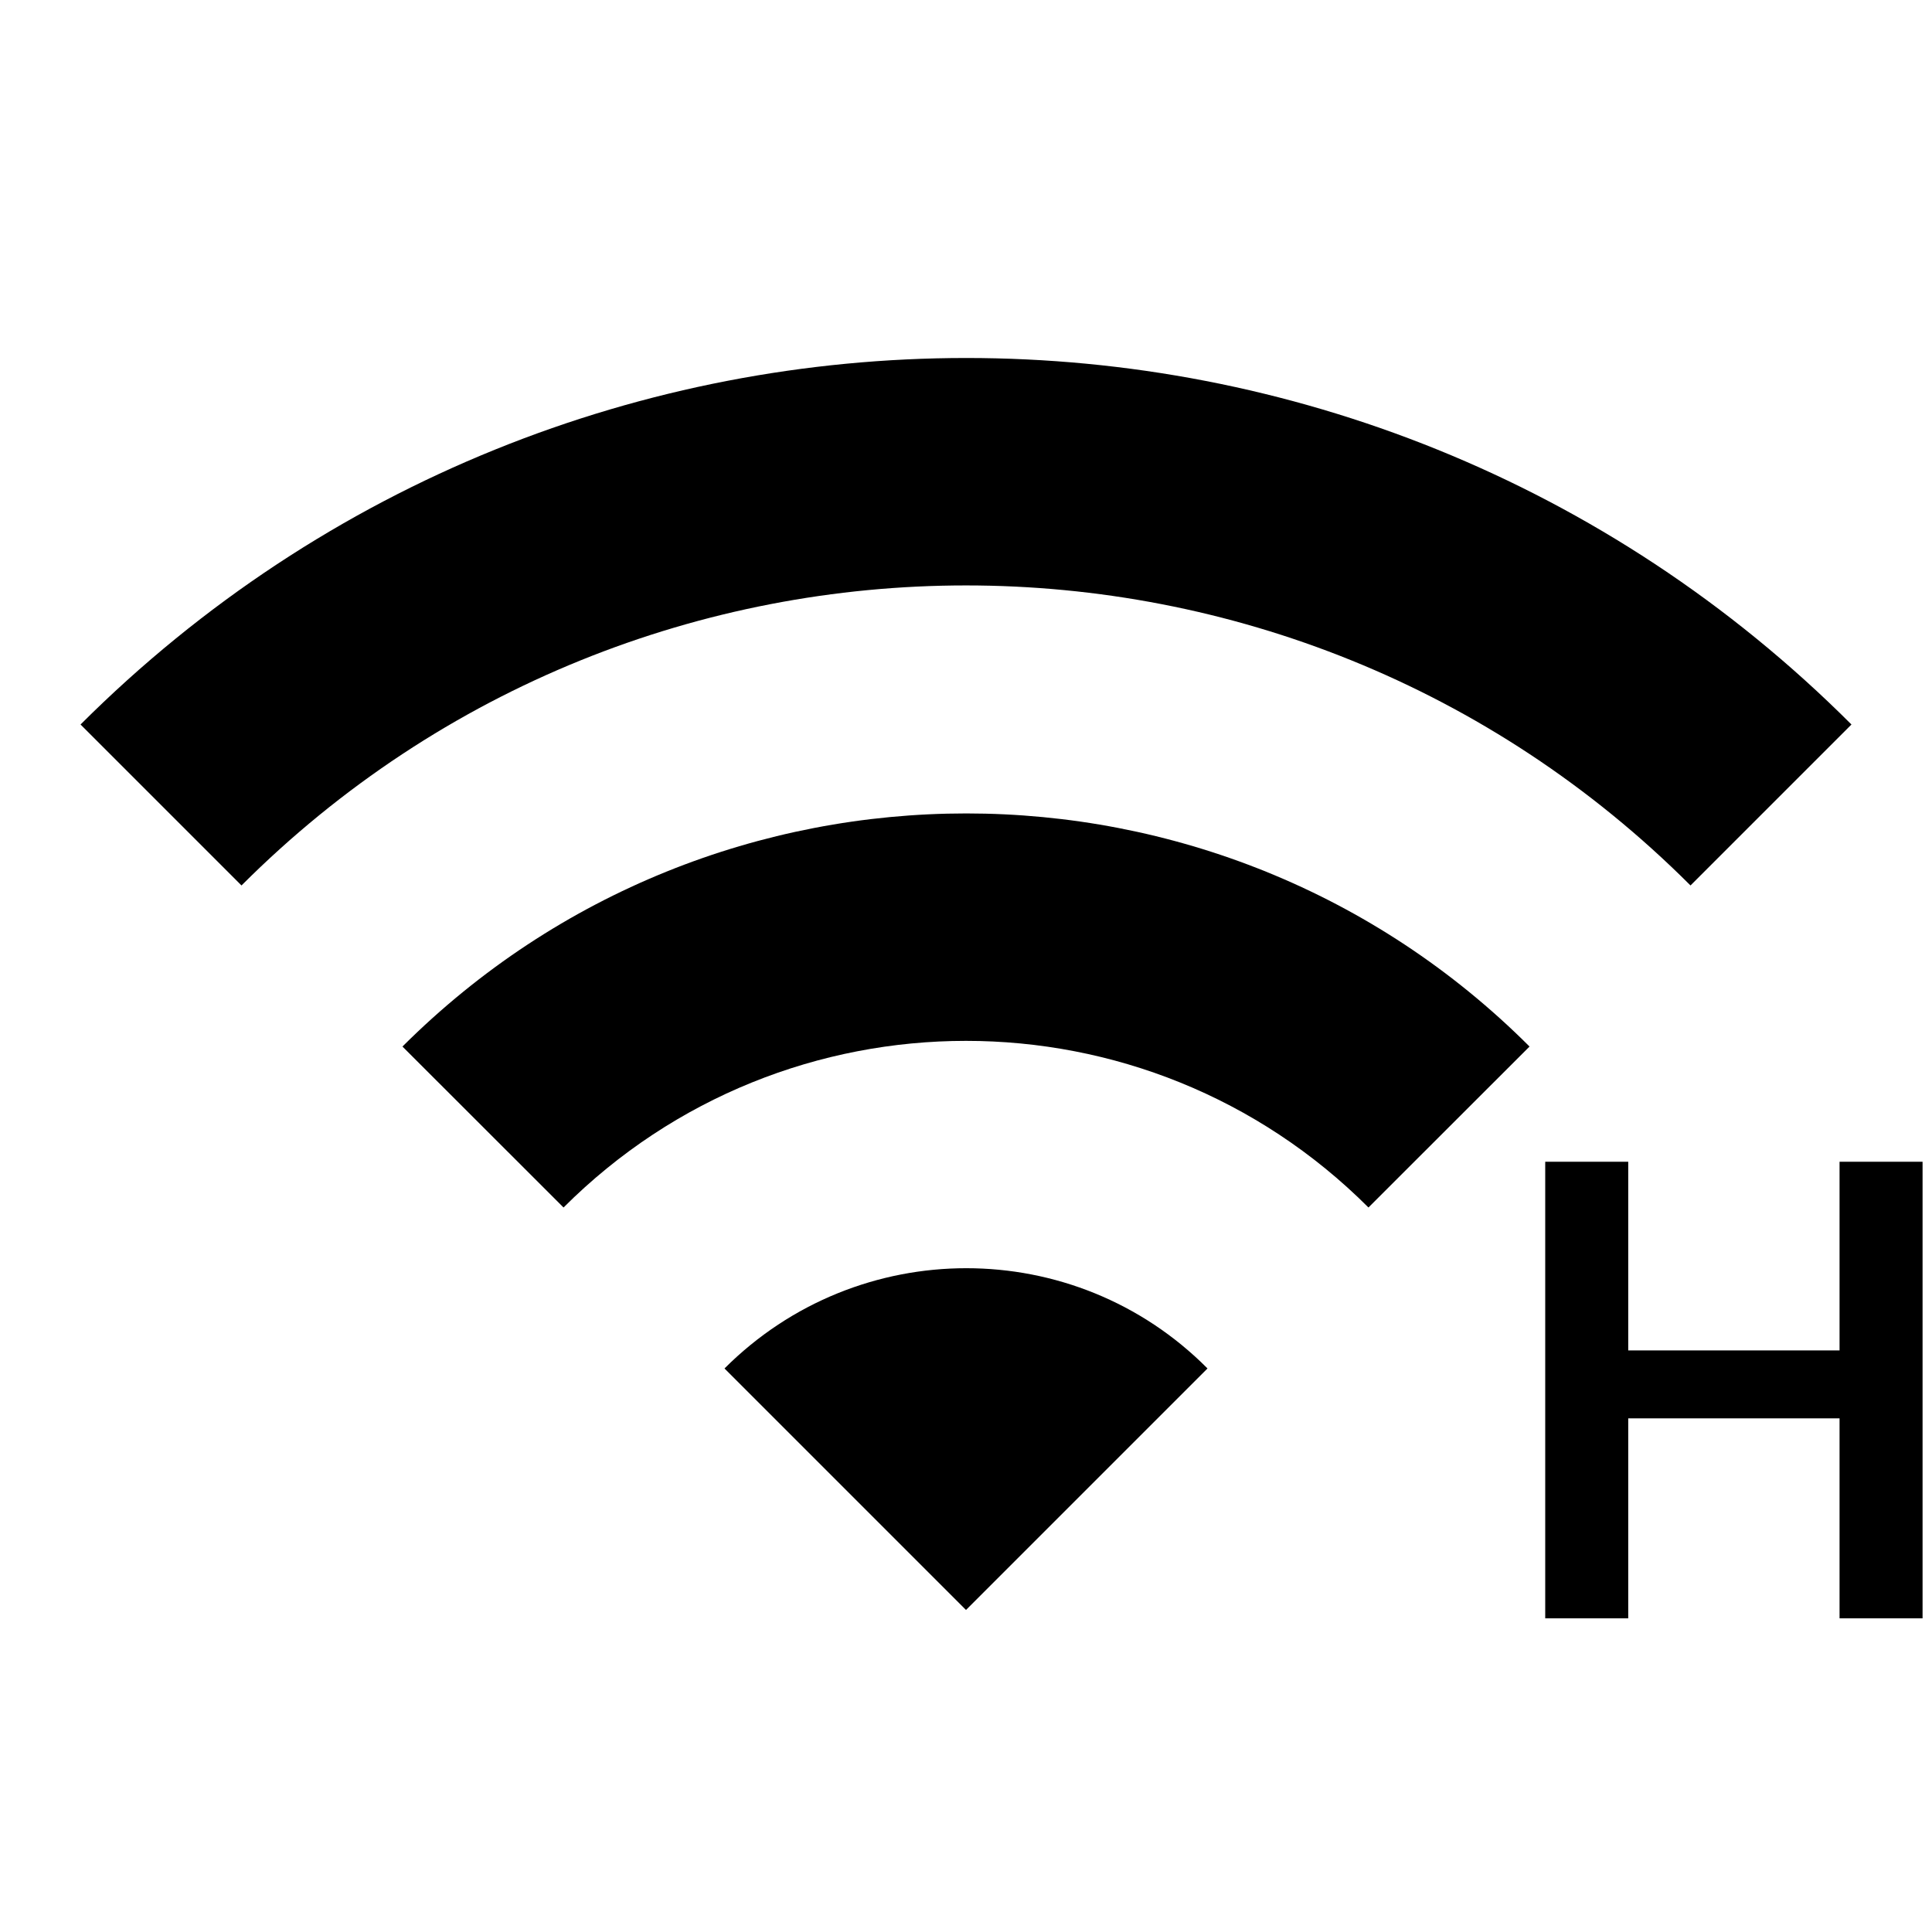
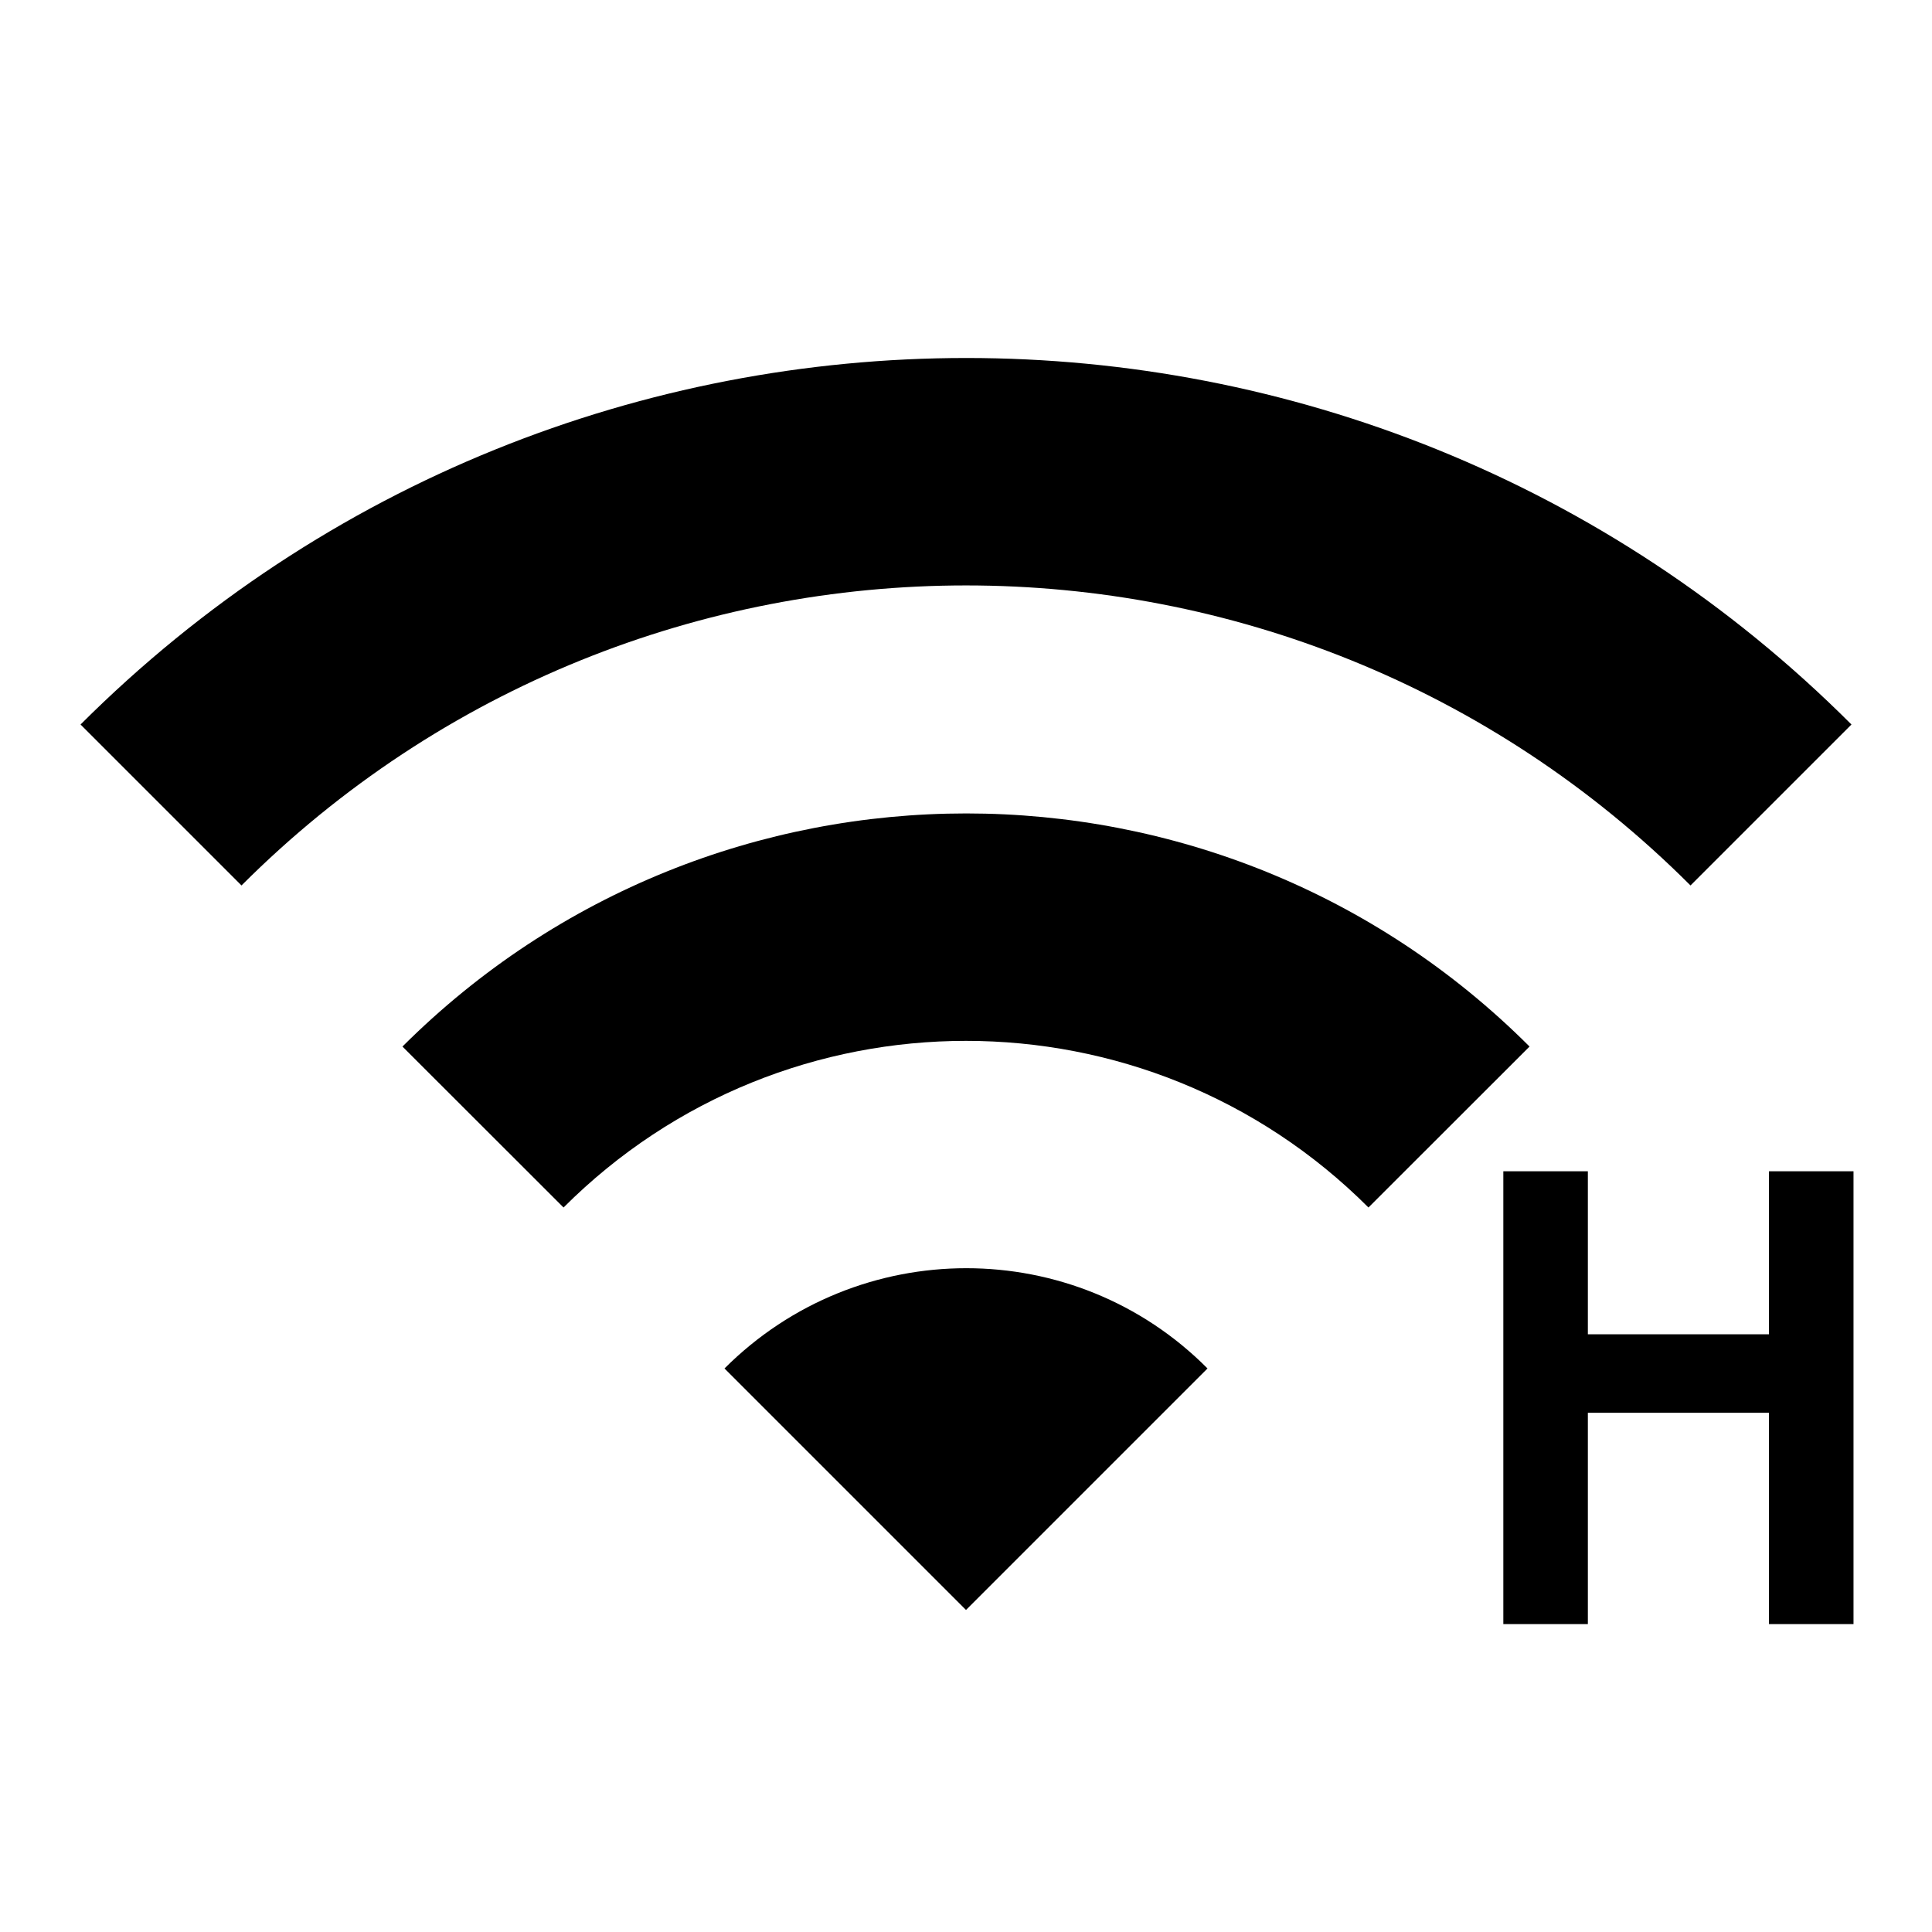
<svg xmlns="http://www.w3.org/2000/svg" fill="currentColor" viewBox="0 0 16 16" class="design-iconfont">
  <path d="M0.667 6L2 7.333C5.313 4.02 10.687 4.02 14 7.333L15.333 6C11.287 1.953 4.72 1.953 0.667 6ZM6 11.333L8 13.333L10 11.333C8.9 10.226 7.107 10.226 6 11.333ZM3.333 8.667L4.667 10C6.507 8.16 9.493 8.16 11.333 10L12.667 8.667C10.093 6.093 5.913 6.093 3.333 8.667Z" fill="currentColor" />
-   <text x="16.3" y="13.4" font-family="system-ui, -apple-system, sans-serif" font-size="5.2" font-weight="600" text-anchor="end" fill="currentColor" stroke="none">H</text>
+   <path d="       M12.45 9.7       H13.15       V11.05       H14.65       V9.7       H15.35       V13.45       H14.65       V11.7       H13.15       V13.45       H12.45       Z     " fill="currentColor" />
</svg>
